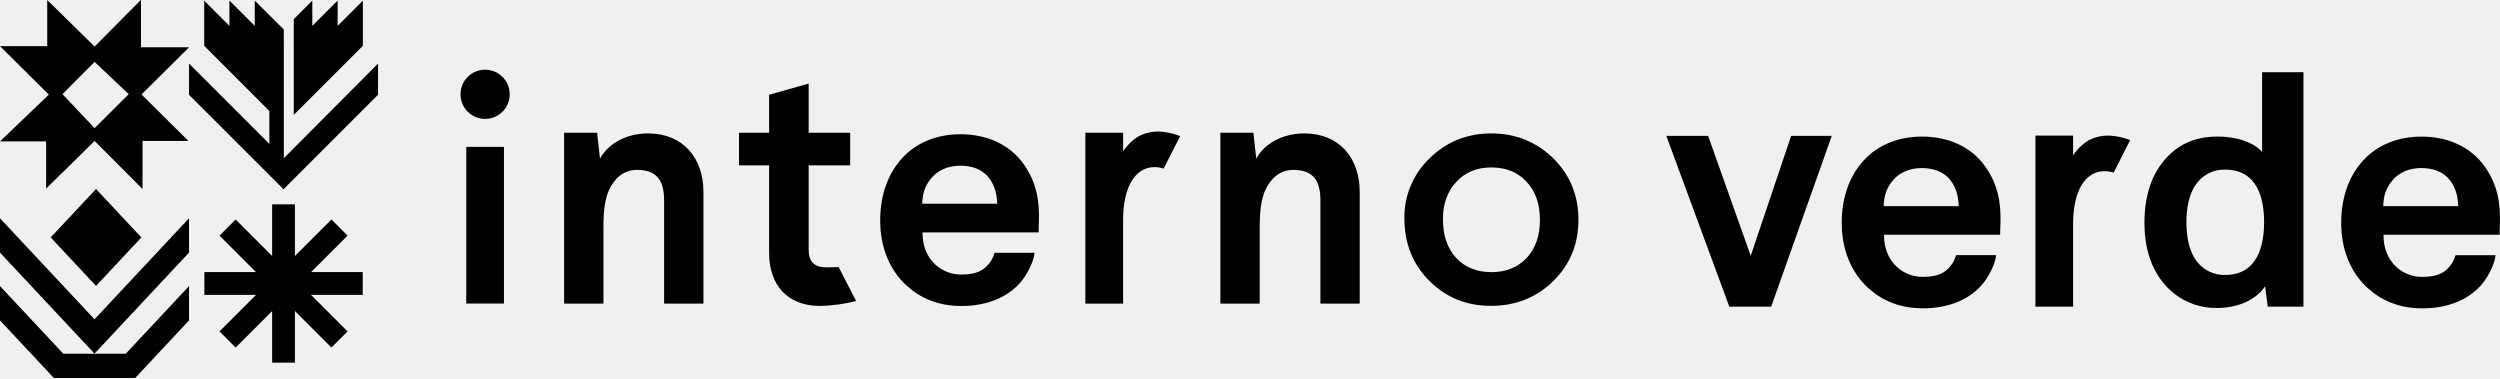
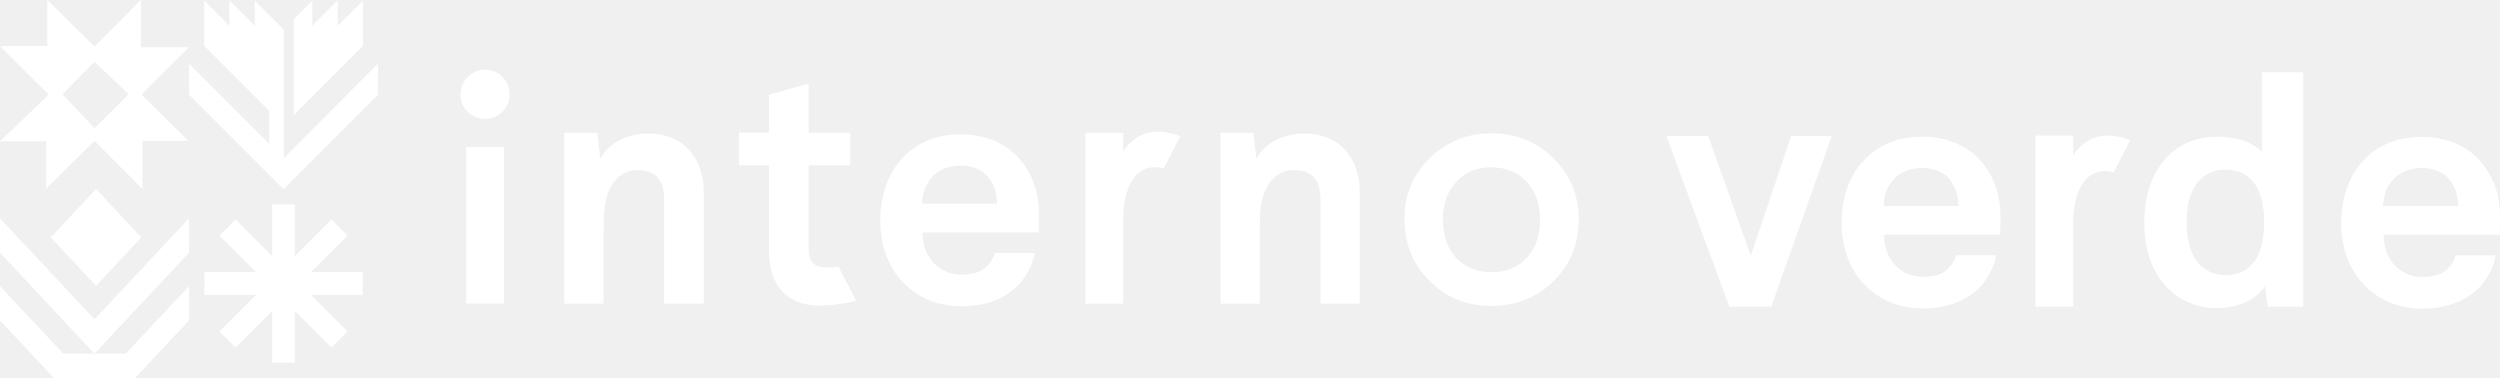
- <svg xmlns="http://www.w3.org/2000/svg" viewBox="0 0 1470.34 222.32">
-   <polygon points="1041.68 180.38 1017.08 180.38 980.03 79.92 1004.61 79.92 1029.66 150.44 1053.44 79.92 1077.32 79.92 1041.68 180.38" />
-   <path d="M1171.38,144.82c-3.34-3.33-8.44-5.55-15.5-5.55-7.45,0-13.53,3-17.06,7.4-3.53,4.25-5.1,8.69-5.29,15h44.12c-.19-7.21-2.35-12.76-6.27-16.83M1202,178.48h-68.25c-.19,7.4,2.55,14.43,7.45,18.87a22.19,22.19,0,0,0,15.1,5.92c7.07,0,11.38-1.29,14.91-4.62a17.3,17.3,0,0,0,4.9-8.14h23.54c-.59,5.73-4.71,13.32-8.63,17.76-8.63,9.61-21.38,13.5-34.32,13.5-13.93,0-24.13-4.63-32.17-11.84-10.19-9.25-15.69-22.75-15.69-38.47,0-15.36,4.91-29.05,14.71-38.48,7.65-7.4,18.63-12.21,32.56-12.21,15.1,0,28.83,5.74,37.26,17.76,7.46,10.54,9.22,21.46,8.83,33.48,0,0-.2,4.44-.2,6.47" transform="translate(-25.66 -40.44)" />
-   <path d="M1334.32,140.19a20.3,20.3,0,0,0-16.33,7.59c-5,6.29-6.41,15-6.41,23.3s1.36,17.21,6.41,23.5a20.32,20.32,0,0,0,16.33,7.58c19.06,0,22.94-17.2,22.94-31.08s-3.88-30.89-22.94-30.89m25.09,80.63-1.56-12c-6,8.88-17.31,12.76-28.39,12.76a39.87,39.87,0,0,1-24.69-8.14c-12-9.43-17.89-23.86-17.89-42,0-18.87,6-33.49,18.08-42.92,6.23-4.81,14.39-7.77,24.7-7.77,12.83,0,22.16,4.07,26.44,9.07V82.9h24.3V220.82Z" transform="translate(-25.66 -40.44)" />
-   <path d="M1266.08,120.18a24.86,24.86,0,0,0-11.43,2.46,28.54,28.54,0,0,0-9.72,9.13V120.18h-22.17V220.82h22.17V172c0-18.26,6.52-30.91,18.61-30.91a17.3,17.3,0,0,1,5.23.89l9.71-19.14a37.89,37.89,0,0,0-12.4-2.65" transform="translate(-25.66 -40.44)" />
-   <path d="M1465.16,144.82c-3.34-3.33-8.44-5.55-15.5-5.55-7.45,0-13.53,3-17.06,7.4-3.53,4.25-5.1,8.69-5.29,15h44.12c-.19-7.21-2.35-12.76-6.27-16.83m30.59,33.66H1427.5c-.19,7.4,2.55,14.43,7.45,18.87a22.2,22.2,0,0,0,15.11,5.92c7.06,0,11.37-1.29,14.9-4.62a17.3,17.3,0,0,0,4.9-8.14h23.54c-.59,5.73-4.71,13.32-8.63,17.76-8.63,9.61-21.38,13.5-34.32,13.5-13.93,0-24.13-4.63-32.17-11.84-10.19-9.25-15.69-22.75-15.69-38.47,0-15.36,4.91-29.05,14.71-38.48,7.65-7.4,18.63-12.21,32.56-12.21,15.1,0,28.83,5.74,37.26,17.76,7.46,10.54,9.22,21.46,8.83,33.48,0,0-.2,4.44-.2,6.47" transform="translate(-25.66 -40.44)" />
-   <path d="M416.25,219V158.49c0-11.28-3.7-18.12-15.91-18.12-8.14,0-13.5,5.18-16.65,12.21-3.33,7.58-3.14,17.57-3.14,25.71V219H357.43V118.5h19.42l1.67,15.21c5.74-10.18,17.21-14.8,28.3-14.8,20.54,0,32.56,14.43,32.56,34.4V219Z" transform="translate(-25.66 -40.44)" />
-   <path d="M802.24,219V158.49c0-11.28-3.7-18.12-15.91-18.12-8.14,0-13.5,5.18-16.65,12.21-3.33,7.58-3.14,17.57-3.14,25.71V219H743.41V118.5h19.42l1.66,15.21c5.74-10.18,17.21-14.8,28.31-14.8,20.53,0,32.55,14.43,32.55,34.4V219Z" transform="translate(-25.66 -40.44)" />
-   <rect x="274.23" y="86.38" width="22.17" height="92.14" />
-   <path d="M311,110.37A14.47,14.47,0,1,0,296.5,95.9,14.47,14.47,0,0,0,311,110.37" transform="translate(-25.66 -40.44)" />
-   <path d="M512.06,197.7c-7.45,0-10.8-3.17-10.8-10.62V137.69h24.41V118.5H501.26V89.58L478,96.17V118.5h-17.7v19.19H478v51.44c0,18.63,10.44,31.25,30,31.25a95.1,95.1,0,0,0,21.17-2.89l-10.28-20c-2.3.13-4.44.18-6.81.18" transform="translate(-25.66 -40.44)" />
-   <path d="M707.35,117.81a24.89,24.89,0,0,0-11.43,2.47c-3.15,1.57-7,5.1-9.71,9.13V118.5H664V219H686.2V169.63c0-18.26,6.52-30.92,18.6-30.92a17.33,17.33,0,0,1,5.24.9l9.71-19.14a38,38,0,0,0-12.41-2.66" transform="translate(-25.66 -40.44)" />
-   <path d="M851.64,168.87a47.68,47.68,0,0,1,14.88-35.38q14.88-14.58,36.26-14.58t36.46,14.68Q954,148.27,954,169.65q0,21.58-14.89,36.17T902.38,220.3q-21.57,0-36.16-14.78-14.58-14.58-14.58-36.65m22.66.39q0,14.38,7.69,22.76,7.88,8.47,20.79,8.48t20.79-8.38q7.78-8.37,7.78-22.37t-7.78-22.36q-7.89-8.47-20.79-8.48-12.72,0-20.6,8.48t-7.88,21.87" transform="translate(-25.66 -40.44)" />
-   <path d="M605.89,143.43c-3.33-3.33-8.43-5.55-15.49-5.55-7.46,0-13.53,3-17.06,7.4-3.53,4.25-5.1,8.69-5.3,15h44.13c-.2-7.21-2.36-12.76-6.28-16.83m30.6,33.66H568.24c-.2,7.4,2.55,14.43,7.45,18.87a22.17,22.17,0,0,0,15.1,5.92c7.06,0,11.37-1.29,14.9-4.62a17.31,17.31,0,0,0,4.91-8.14h23.53c-.59,5.73-4.7,13.32-8.63,17.76-8.63,9.61-21.37,13.5-34.32,13.5-13.92,0-24.12-4.63-32.16-11.84-10.2-9.25-15.69-22.75-15.69-38.47,0-15.36,4.9-29,14.71-38.48,7.65-7.4,18.63-12.21,32.55-12.21,15.1,0,28.83,5.74,37.27,17.76,7.45,10.54,9.21,21.46,8.82,33.48,0,0-.19,4.44-.19,6.47" transform="translate(-25.66 -40.44)" />
-   <polygon points="213.31 160.03 182.93 160.03 204.41 138.56 194.93 129.08 173.45 150.56 173.45 120.18 160.06 120.18 160.06 150.56 138.58 129.08 129.1 138.56 150.58 160.03 120.2 160.03 120.2 173.43 150.58 173.43 129.1 194.91 138.58 204.39 160.06 182.91 160.06 213.28 173.45 213.28 173.45 182.91 194.93 204.39 204.41 194.91 182.93 173.43 213.31 173.43 213.31 160.03" />
-   <path d="M81.3,76.82l20.07,19-20.07,20-18.89-20ZM52.8,123.59v27.75l28.5-28,28.19,28.27V123.34h27L108.88,96l28-27.75H108.59V40.44h-.1L81.3,67.81,53.44,40.46V67.57H25.66L54.39,96.09l-28.73,27.5Z" transform="translate(-25.66 -40.44)" />
-   <polygon points="213.41 26.96 213.41 0.39 198.58 15.21 198.58 0.31 183.68 15.21 183.68 0.36 172.78 11.26 172.79 67.56 213.41 26.96" />
-   <polygon points="166.93 93.06 166.91 17.36 149.83 0.36 149.83 15.2 134.93 0.31 134.93 15.2 120.11 0.39 120.11 26.96 158.43 65.28 158.43 84.63 111.17 37.38 111.17 55.73 166.58 111.13 166.58 111.48 166.75 111.31 166.93 111.48 166.93 111.13 222.34 55.73 222.34 37.38 166.93 93.06" />
-   <polygon points="111.17 148.56 111.17 128.37 55.58 187.79 0 128.39 0 148.58 46.14 197.89 55.58 207.99 65.03 197.89 111.17 148.56" />
-   <polygon points="41.11 208.04 37.22 208.04 0 168.26 0 188.46 18.33 208.04 31.68 222.32 36.07 222.32 75.11 222.32 79.49 222.32 92.85 208.04 111.17 188.46 111.17 168.26 74.24 207.74 73.96 208.04 55.63 208.04 55.58 207.99 55.53 208.04 41.11 208.04" />
-   <polygon points="83.14 139.65 56.48 168.15 29.81 139.65 56.48 111.15 83.14 139.65" />
+ <svg xmlns="http://www.w3.org/2000/svg" version="1.1" id="Livello_1" x="0px" y="0px" viewBox="0 0 1470.3 222.3" style="enable-background:new 0 0 1470.3 222.3;" xml:space="preserve">
+   <style type="text/css">
+ 	.st0{fill:#FFFFFF;}
+ </style>
+   <polygon class="st0" points="1041.7,180.4 1017.1,180.4 980,79.9 1004.6,79.9 1029.7,150.4 1053.4,79.9 1077.3,79.9 " />
+   <path class="st0" d="M1145.7,104.4c-3.3-3.3-8.4-5.6-15.5-5.6c-7.4,0-13.5,3-17.1,7.4c-3.5,4.2-5.1,8.7-5.3,15h44.1  C1151.8,114,1149.6,108.5,1145.7,104.4 M1176.3,138h-68.2c-0.2,7.4,2.6,14.4,7.4,18.9c4.1,3.8,9.5,5.9,15.1,5.9  c7.1,0,11.4-1.3,14.9-4.6c2.4-2.2,4.1-5,4.9-8.1h23.5c-0.6,5.7-4.7,13.3-8.6,17.8c-8.6,9.6-21.4,13.5-34.3,13.5  c-13.9,0-24.1-4.6-32.2-11.8c-10.2-9.2-15.7-22.8-15.7-38.5c0-15.4,4.9-29.1,14.7-38.5c7.7-7.4,18.6-12.2,32.6-12.2  c15.1,0,28.8,5.7,37.3,17.8c7.5,10.5,9.2,21.5,8.8,33.5C1176.5,131.6,1176.3,136,1176.3,138" />
+   <path class="st0" d="M1308.7,99.8c-6.3-0.2-12.4,2.7-16.3,7.6c-5,6.3-6.4,15-6.4,23.3s1.4,17.2,6.4,23.5c4,4.9,10,7.7,16.3,7.6  c19.1,0,22.9-17.2,22.9-31.1S1327.7,99.8,1308.7,99.8 M1333.7,180.4l-1.6-12c-6,8.9-17.3,12.8-28.4,12.8c-8.9,0.1-17.6-2.7-24.7-8.1  c-12-9.4-17.9-23.9-17.9-42c0-18.9,6-33.5,18.1-42.9c6.2-4.8,14.4-7.8,24.7-7.8c12.8,0,22.2,4.1,26.4,9.1V42.5h24.3v137.9H1333.7z" />
+   <path class="st0" d="M1240.4,79.7c-4-0.1-7.9,0.7-11.4,2.5c-3.9,2.2-7.2,5.4-9.7,9.1V79.7h-22.2v100.6h22.2v-48.8  c0-18.3,6.5-30.9,18.6-30.9c1.8,0,3.5,0.3,5.2,0.9l9.7-19.1C1248.9,80.8,1244.7,79.9,1240.4,79.7" />
+   <path class="st0" d="M1439.5,104.4c-3.3-3.3-8.4-5.6-15.5-5.6c-7.4,0-13.5,3-17.1,7.4c-3.5,4.2-5.1,8.7-5.3,15h44.1  C1445.6,114,1443.4,108.5,1439.5,104.4 M1470.1,138.1h-68.2c-0.2,7.4,2.6,14.4,7.4,18.9c4.1,3.8,9.5,5.9,15.1,5.9  c7.1,0,11.4-1.3,14.9-4.6c2.4-2.2,4.1-5,4.9-8.1h23.5c-0.6,5.7-4.7,13.3-8.6,17.8c-8.6,9.6-21.4,13.5-34.3,13.5  c-13.9,0-24.1-4.6-32.2-11.8c-10.2-9.2-15.7-22.8-15.7-38.5c0-15.4,4.9-29.1,14.7-38.5c7.7-7.4,18.6-12.2,32.6-12.2  c15.1,0,28.8,5.7,37.3,17.8c7.5,10.5,9.2,21.5,8.8,33.5C1470.3,131.6,1470.1,136,1470.1,138.1" />
+   <path class="st0" d="M390.6,178.6v-60.5c0-11.3-3.7-18.1-15.9-18.1c-8.1,0-13.5,5.2-16.6,12.2c-3.3,7.6-3.1,17.6-3.1,25.7v40.7  h-23.1V78.1h19.4l1.7,15.2c5.7-10.2,17.2-14.8,28.3-14.8c20.5,0,32.6,14.4,32.6,34.4v65.7H390.6z" />
+   <path class="st0" d="M776.6,178.6v-60.5c0-11.3-3.7-18.1-15.9-18.1c-8.1,0-13.5,5.2-16.7,12.2c-3.3,7.6-3.1,17.6-3.1,25.7v40.7  h-23.1V78.1h19.4l1.7,15.2c5.7-10.2,17.2-14.8,28.3-14.8c20.5,0,32.5,14.4,32.5,34.4v65.7H776.6z" />
+   <rect x="274.2" y="86.4" class="st0" width="22.2" height="92.1" />
+   <path class="st0" d="M285.3,69.9c8,0,14.5-6.5,14.4-14.5S293.3,41,285.3,41c-8,0-14.4,6.5-14.4,14.5  C270.8,63.5,277.3,69.9,285.3,69.9C285.3,69.9,285.3,69.9,285.3,69.9" />
+   <path class="st0" d="M486.4,157.3c-7.5,0-10.8-3.2-10.8-10.6V97.2H500V78.1h-24.4V49.1l-23.3,6.6v22.3h-17.7v19.2h17.7v51.4  c0,18.6,10.4,31.2,30,31.2c7.1-0.2,14.2-1.1,21.2-2.9l-10.3-20C490.9,157.2,488.8,157.2,486.4,157.3" />
+   <path class="st0" d="M681.7,77.4c-4-0.1-7.9,0.8-11.4,2.5c-3.2,1.6-7,5.1-9.7,9.1V78.1h-22.2v100.5h22.2v-49.4  c0-18.3,6.5-30.9,18.6-30.9c1.8,0,3.5,0.3,5.2,0.9l9.7-19.1C690.1,78.5,685.9,77.6,681.7,77.4" />
+   <path class="st0" d="M826,128.4c-0.2-13.4,5.2-26.2,14.9-35.4c9.9-9.7,22-14.6,36.3-14.6c14.3,0,26.4,4.9,36.5,14.7  c9.8,9.8,14.8,21.8,14.8,36.1c0,14.4-5,26.4-14.9,36.2c-9.9,9.7-22.2,14.6-36.7,14.5c-14.4,0-26.4-4.9-36.2-14.8  C830.8,155.4,826,143.1,826,128.4 M848.6,128.8c0,9.6,2.6,17.2,7.7,22.8c5.3,5.6,12.2,8.5,20.8,8.5c8.6,0,15.5-2.8,20.8-8.4  c5.2-5.6,7.8-13,7.8-22.4c0-9.3-2.6-16.8-7.8-22.4c-5.3-5.6-12.2-8.5-20.8-8.5c-8.5,0-15.3,2.8-20.6,8.5  C851.3,112.6,848.6,119.9,848.6,128.8" />
+   <path class="st0" d="M580.2,103c-3.3-3.3-8.4-5.6-15.5-5.6c-7.5,0-13.5,3-17.1,7.4c-3.5,4.2-5.1,8.7-5.3,15h44.1  C586.3,112.6,584.2,107.1,580.2,103 M610.8,136.7h-68.2c-0.2,7.4,2.5,14.4,7.5,18.9c4.1,3.8,9.5,5.9,15.1,5.9  c7.1,0,11.4-1.3,14.9-4.6c2.4-2.2,4.1-5,4.9-8.1h23.5c-0.6,5.7-4.7,13.3-8.6,17.8c-8.6,9.6-21.4,13.5-34.3,13.5  c-13.9,0-24.1-4.6-32.2-11.8c-10.2-9.2-15.7-22.8-15.7-38.5c0-15.4,4.9-29,14.7-38.5C540,83.8,551,79,564.9,79  c15.1,0,28.8,5.7,37.3,17.8c7.5,10.5,9.2,21.5,8.8,33.5C611,130.2,610.8,134.6,610.8,136.7" />
+   <polygon class="st0" points="213.3,160 182.9,160 204.4,138.6 194.9,129.1 173.4,150.6 173.4,120.2 160.1,120.2 160.1,150.6   138.6,129.1 129.1,138.6 150.6,160 120.2,160 120.2,173.4 150.6,173.4 129.1,194.9 138.6,204.4 160.1,182.9 160.1,213.3   173.4,213.3 173.4,182.9 194.9,204.4 204.4,194.9 182.9,173.4 213.3,173.4 " />
+   <path class="st0" d="M55.6,36.4l20.1,19l-20.1,20l-18.9-20L55.6,36.4z M27.1,83.1v27.8l28.5-28l28.2,28.3V82.9h27L83.2,55.6l28-27.8  H82.9V0h-0.1L55.6,27.4L27.8,0v27.1H0l28.7,28.5L0,83.1H27.1z" />
+   <polygon class="st0" points="213.4,27 213.4,0.4 198.6,15.2 198.6,0.3 183.7,15.2 183.7,0.4 172.8,11.3 172.8,67.6 " />
+   <polygon class="st0" points="166.9,93.1 166.9,17.4 149.8,0.4 149.8,15.2 134.9,0.3 134.9,15.2 120.1,0.4 120.1,27 158.4,65.3   158.4,84.6 111.2,37.4 111.2,55.7 166.6,111.1 166.6,111.5 166.8,111.3 166.9,111.5 166.9,111.1 222.3,55.7 222.3,37.4 " />
+   <polygon class="st0" points="111.2,148.6 111.2,128.4 55.6,187.8 0,128.4 0,148.6 46.1,197.9 55.6,208 65,197.9 " />
+   <polygon class="st0" points="41.1,208 37.2,208 0,168.3 0,188.5 18.3,208 31.7,222.3 36.1,222.3 75.1,222.3 79.5,222.3 92.8,208   111.2,188.5 111.2,168.3 74.2,207.7 74,208 55.6,208 55.6,208 55.5,208 " />
+   <polygon class="st0" points="83.1,139.6 56.5,168.1 29.8,139.6 56.5,111.2 " />
</svg>
